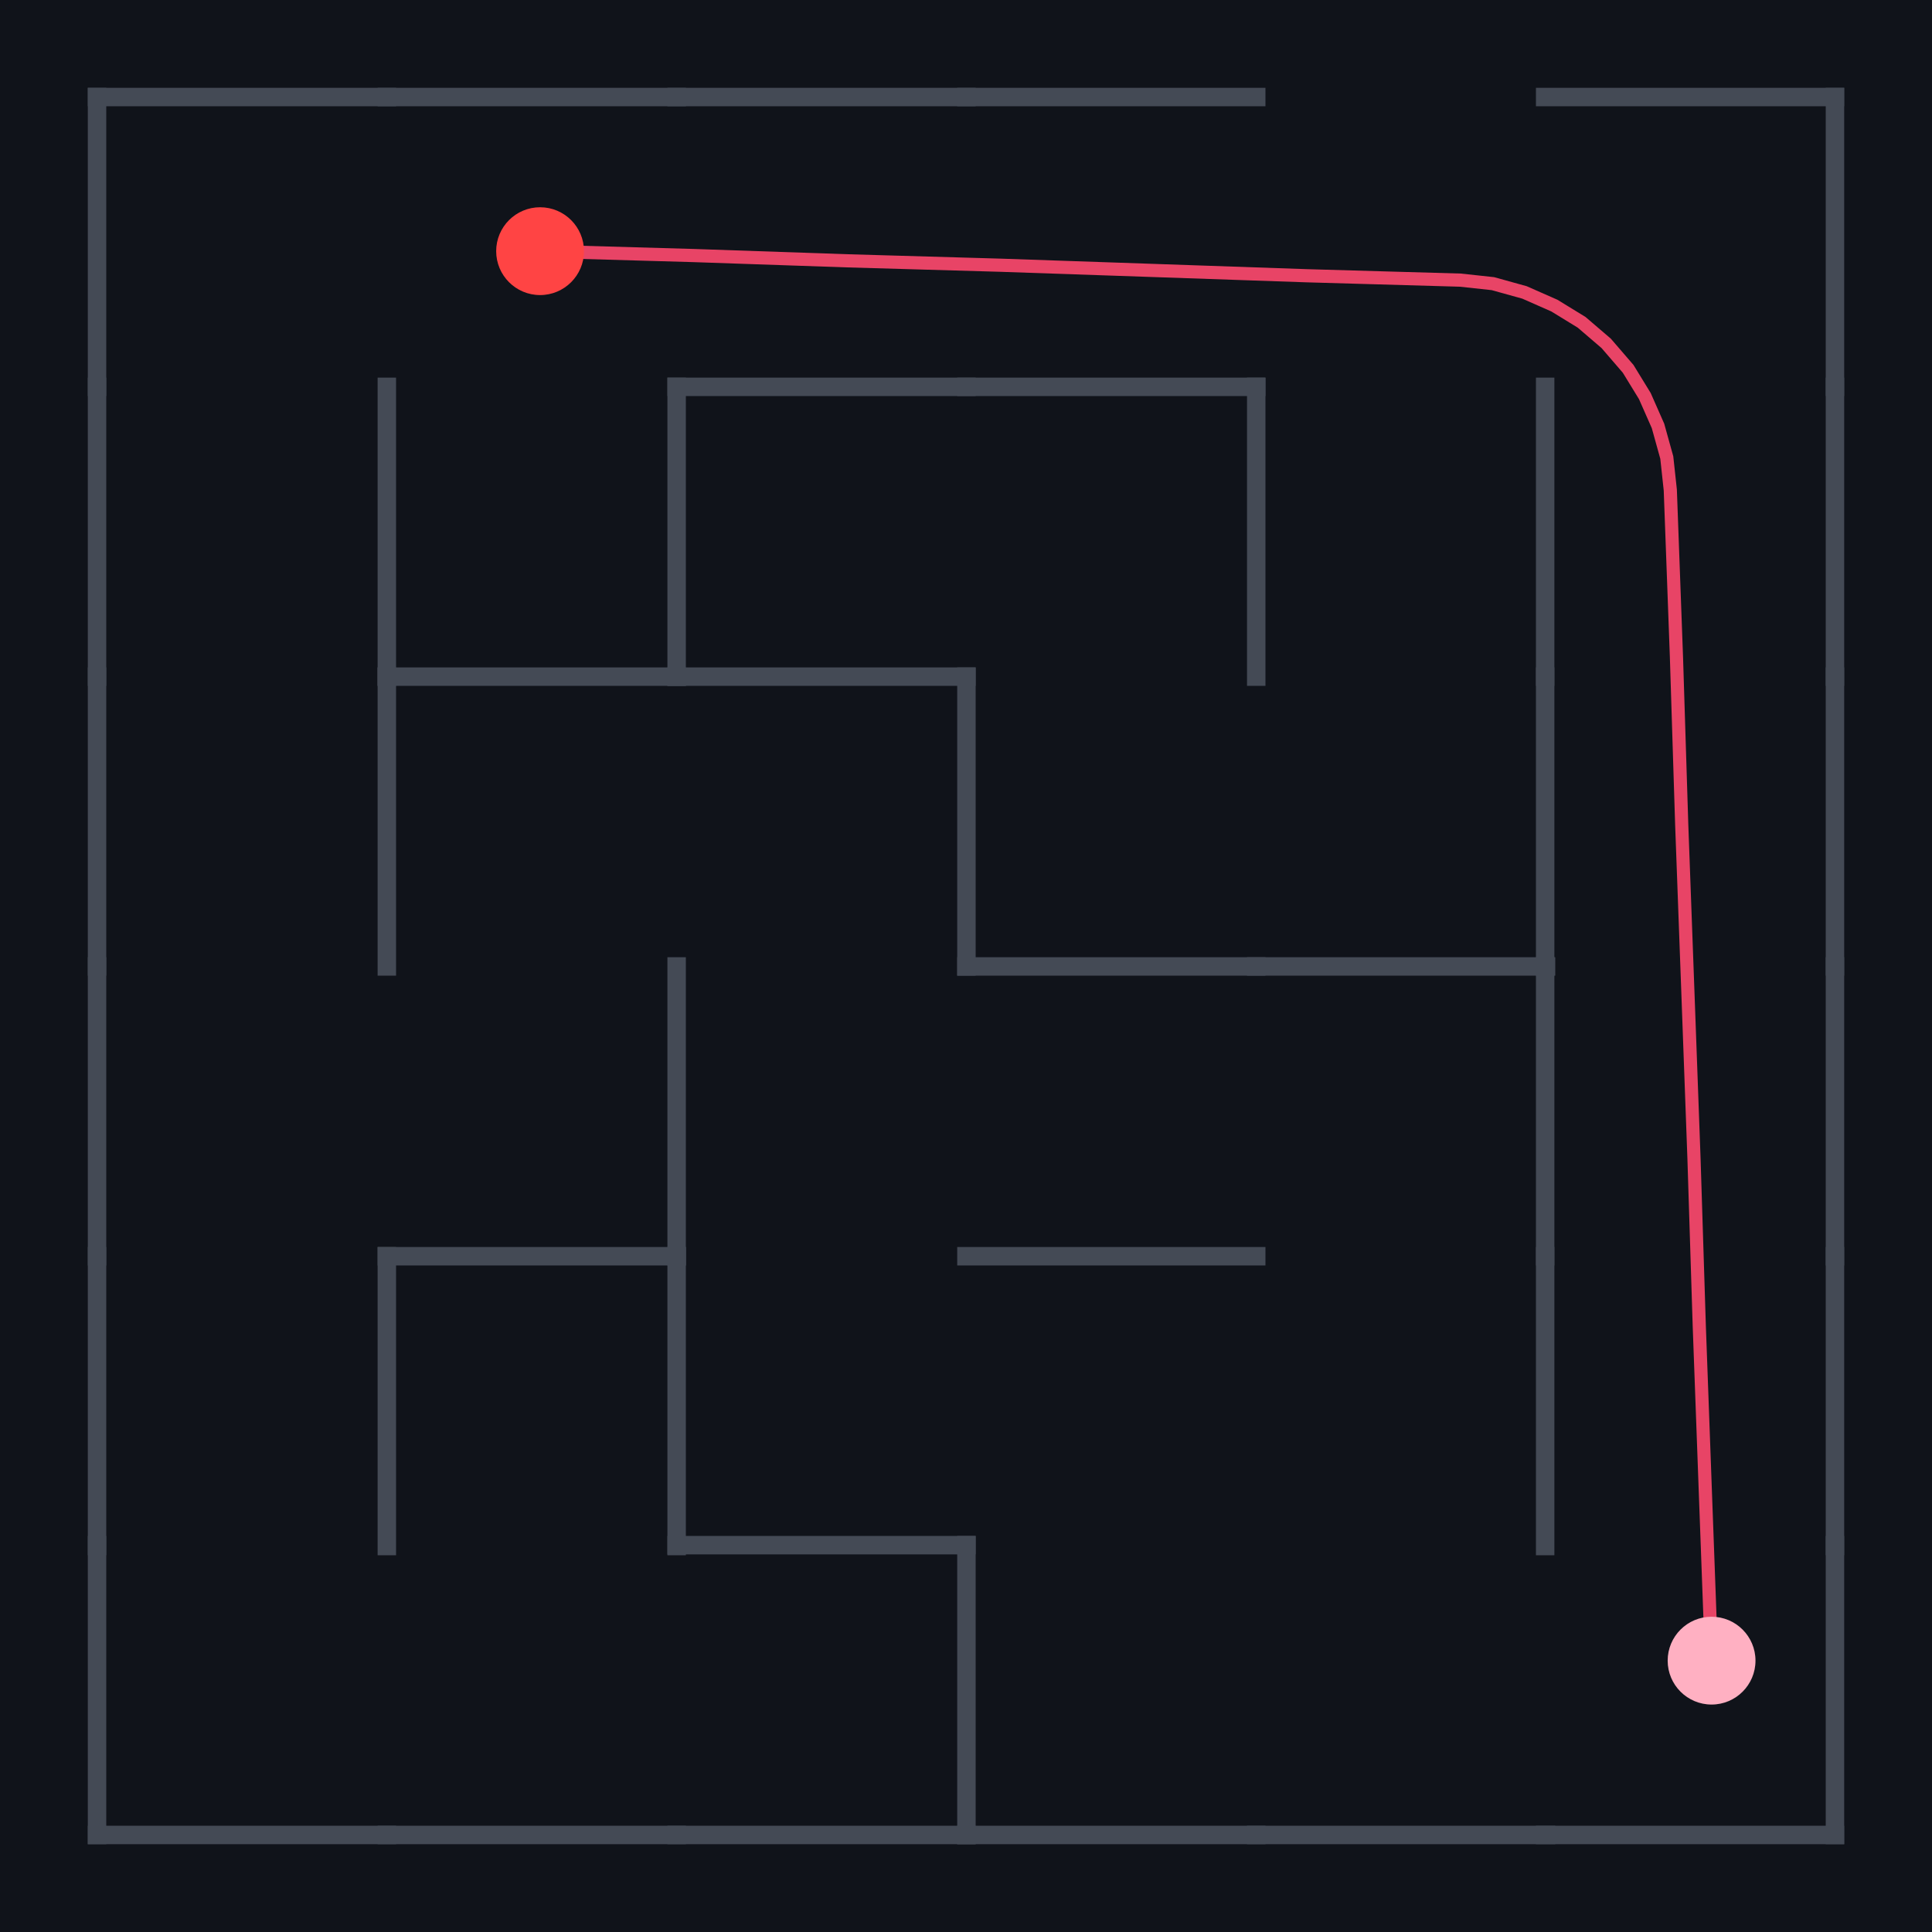
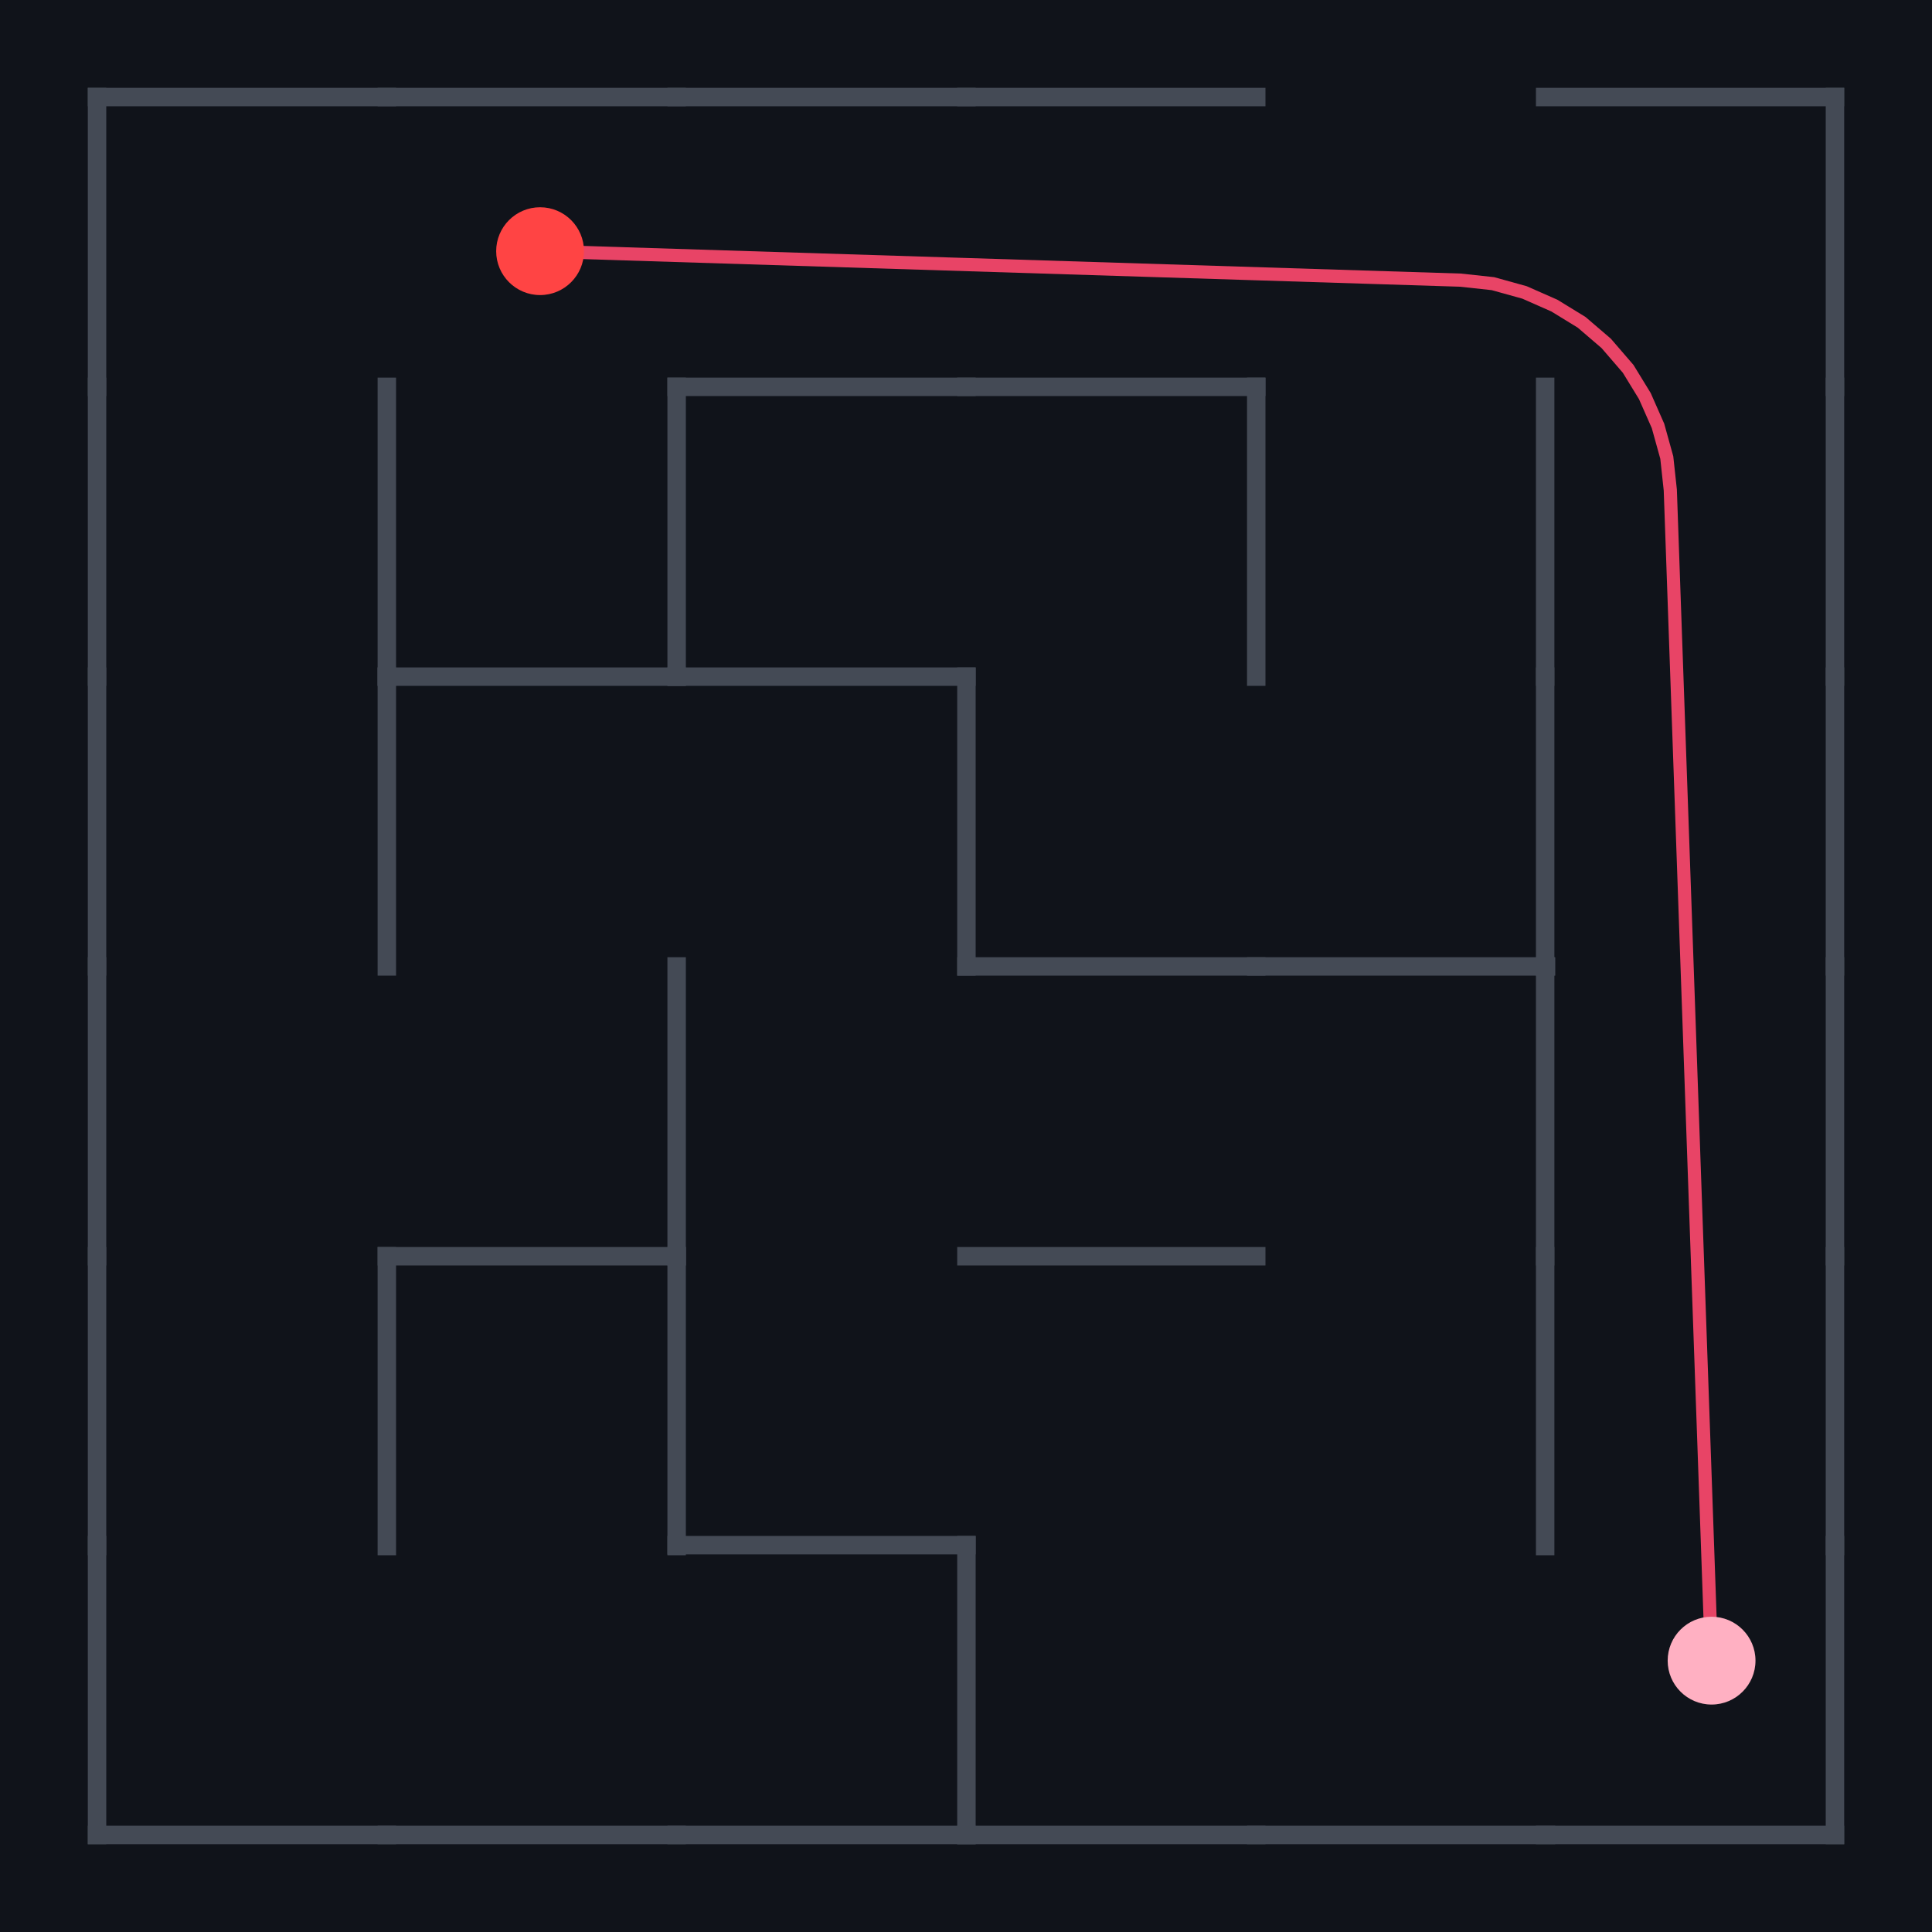
<svg xmlns="http://www.w3.org/2000/svg" width="220" height="220" viewBox="0 0 220 220">
  <rect x="0" y="0" width="220" height="220" fill="#10131a" />
  <rect x="10" y="10" width="35.1" height="2.1" fill="#444a55" />
  <rect x="43" y="10" width="35.1" height="2.1" fill="#444a55" />
  <rect x="76" y="10" width="35.1" height="2.1" fill="#444a55" />
  <rect x="109" y="10" width="35.1" height="2.1" fill="#444a55" />
  <rect x="174.9" y="10" width="35.1" height="2.1" fill="#444a55" />
  <rect x="76" y="43" width="35.1" height="2.1" fill="#444a55" />
  <rect x="109" y="43" width="35.1" height="2.1" fill="#444a55" />
  <rect x="43" y="76" width="35.1" height="2.1" fill="#444a55" />
  <rect x="76" y="76" width="35.1" height="2.1" fill="#444a55" />
  <rect x="109" y="109" width="35.1" height="2.1" fill="#444a55" />
  <rect x="142" y="109" width="35.1" height="2.1" fill="#444a55" />
  <rect x="43" y="142" width="35.1" height="2.1" fill="#444a55" />
  <rect x="109" y="142" width="35.1" height="2.1" fill="#444a55" />
  <rect x="76" y="174.9" width="35.1" height="2.1" fill="#444a55" />
  <rect x="10" y="207.9" width="35.1" height="2.1" fill="#444a55" />
  <rect x="43" y="207.9" width="35.1" height="2.1" fill="#444a55" />
  <rect x="76" y="207.9" width="35.1" height="2.1" fill="#444a55" />
  <rect x="109" y="207.9" width="35.1" height="2.1" fill="#444a55" />
  <rect x="142" y="207.9" width="35.1" height="2.1" fill="#444a55" />
  <rect x="174.9" y="207.9" width="35.1" height="2.1" fill="#444a55" />
  <rect x="10" y="10" width="2.1" height="35.1" fill="#444a55" />
  <rect x="207.9" y="10" width="2.1" height="35.1" fill="#444a55" />
  <rect x="10" y="43" width="2.1" height="35.1" fill="#444a55" />
  <rect x="43" y="43" width="2.1" height="35.1" fill="#444a55" />
  <rect x="76" y="43" width="2.1" height="35.1" fill="#444a55" />
  <rect x="142" y="43" width="2.1" height="35.1" fill="#444a55" />
  <rect x="174.9" y="43" width="2.1" height="35.1" fill="#444a55" />
  <rect x="207.9" y="43" width="2.1" height="35.1" fill="#444a55" />
  <rect x="10" y="76" width="2.1" height="35.1" fill="#444a55" />
  <rect x="43" y="76" width="2.1" height="35.1" fill="#444a55" />
  <rect x="109" y="76" width="2.1" height="35.1" fill="#444a55" />
  <rect x="174.9" y="76" width="2.1" height="35.1" fill="#444a55" />
  <rect x="207.9" y="76" width="2.1" height="35.1" fill="#444a55" />
  <rect x="10" y="109" width="2.1" height="35.1" fill="#444a55" />
  <rect x="76" y="109" width="2.1" height="35.1" fill="#444a55" />
  <rect x="174.9" y="109" width="2.1" height="35.1" fill="#444a55" />
  <rect x="207.9" y="109" width="2.1" height="35.1" fill="#444a55" />
  <rect x="10" y="142" width="2.1" height="35.1" fill="#444a55" />
  <rect x="43" y="142" width="2.1" height="35.1" fill="#444a55" />
  <rect x="76" y="142" width="2.1" height="35.1" fill="#444a55" />
  <rect x="174.9" y="142" width="2.1" height="35.1" fill="#444a55" />
  <rect x="207.9" y="142" width="2.1" height="35.1" fill="#444a55" />
  <rect x="10" y="174.9" width="2.1" height="35.1" fill="#444a55" />
  <rect x="109" y="174.9" width="2.1" height="35.1" fill="#444a55" />
  <rect x="207.9" y="174.9" width="2.1" height="35.1" fill="#444a55" />
-   <polyline points="194.9,189.1 194.2,170.1 193.5,151 192.9,132 192.2,112.9 191.5,93.9 190.9,74.8 190.2,55.8 189.8,52.1 188.8,48.5 187.3,45.1 185.4,42 182.9,39.1 180.1,36.7 177,34.8 173.6,33.3 170,32.3 166.3,31.9 148.8,31.4 131.4,30.8 113.9,30.2 96.5,29.7 79,29.1 61.5,28.6" fill="none" stroke="#ff4a6e" stroke-width="1.5" stroke-opacity="0.9" />
+   <polyline points="194.9,189.1 190.2,55.8 189.8,52.1 188.8,48.5 187.3,45.1 185.4,42 182.9,39.1 180.1,36.7 177,34.8 173.6,33.3 170,32.3 166.3,31.9 61.5,28.6" fill="none" stroke="#ff4a6e" stroke-width="1.5" stroke-opacity="0.9" />
  <circle cx="194.9" cy="189.1" r="5" fill="#ffb0c2" />
  <circle cx="61.5" cy="28.6" r="5" fill="#ff4444" />
</svg>
